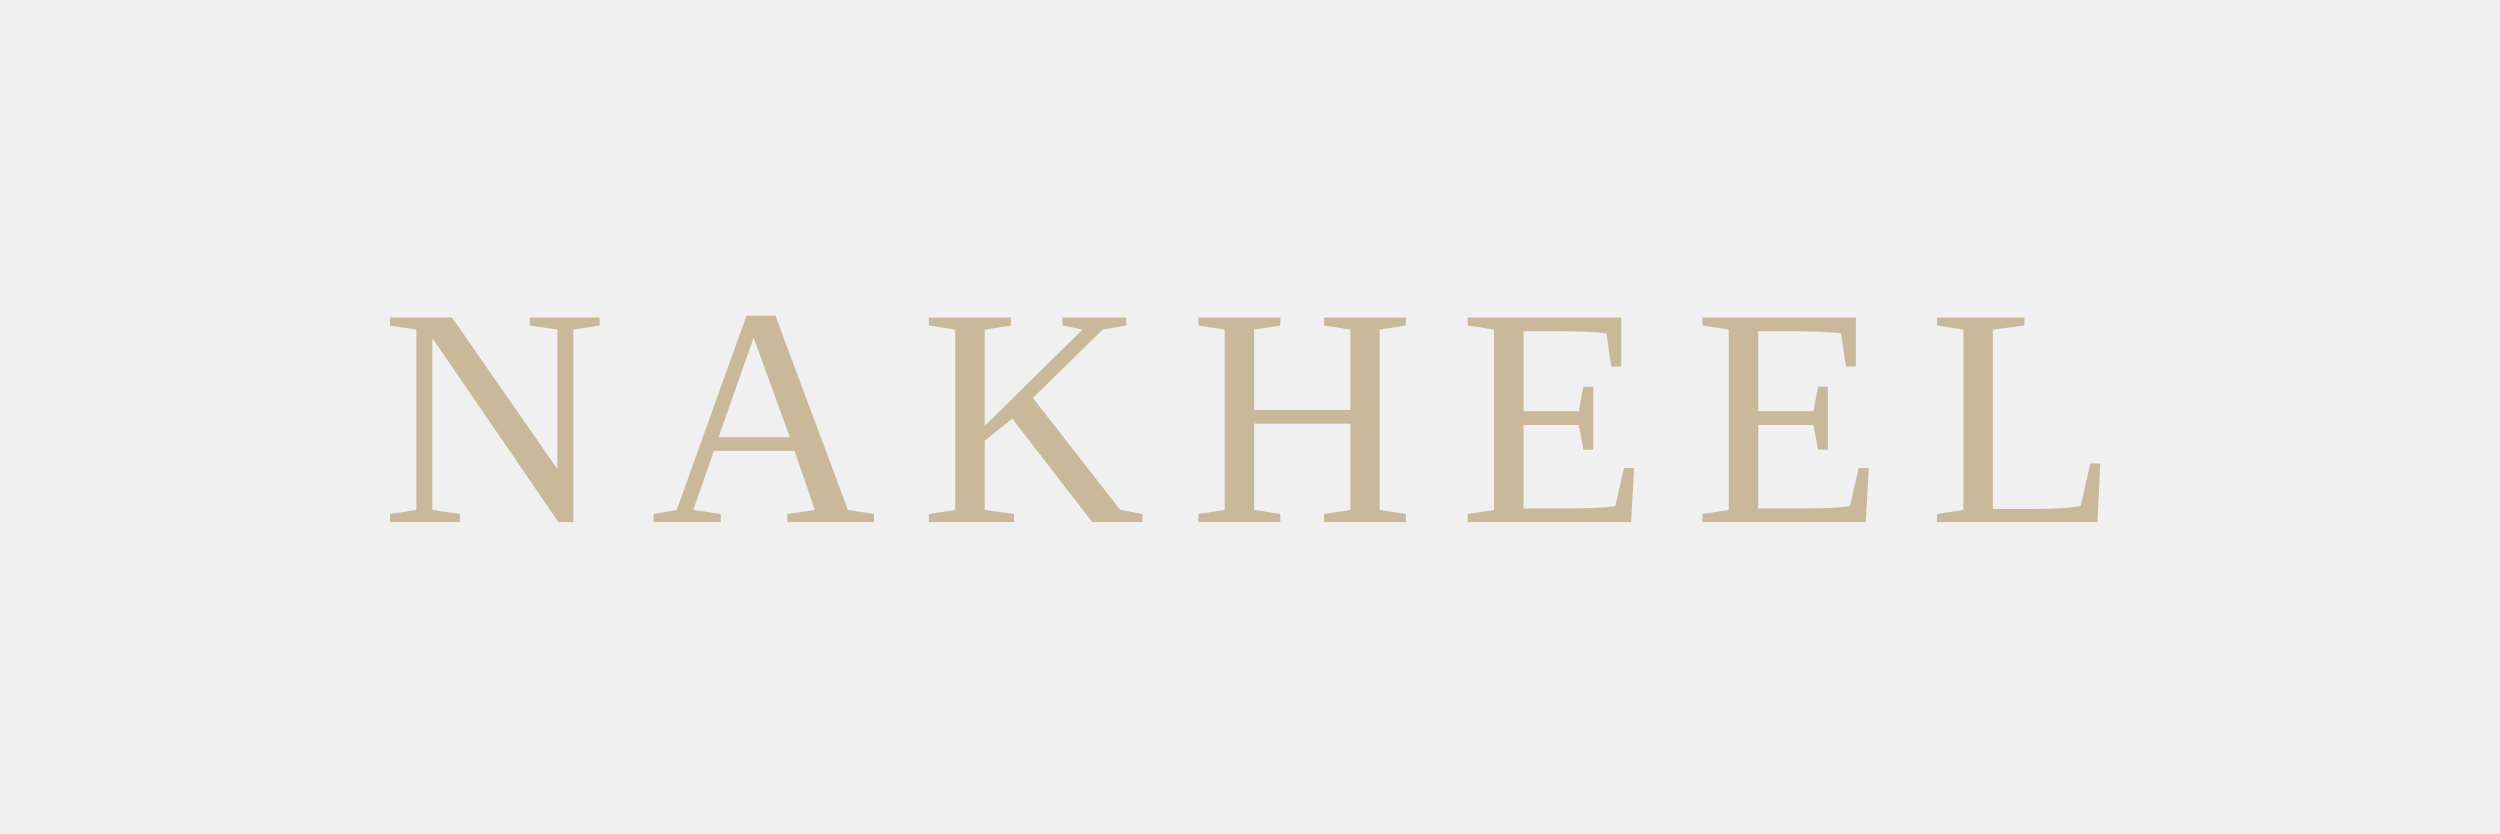
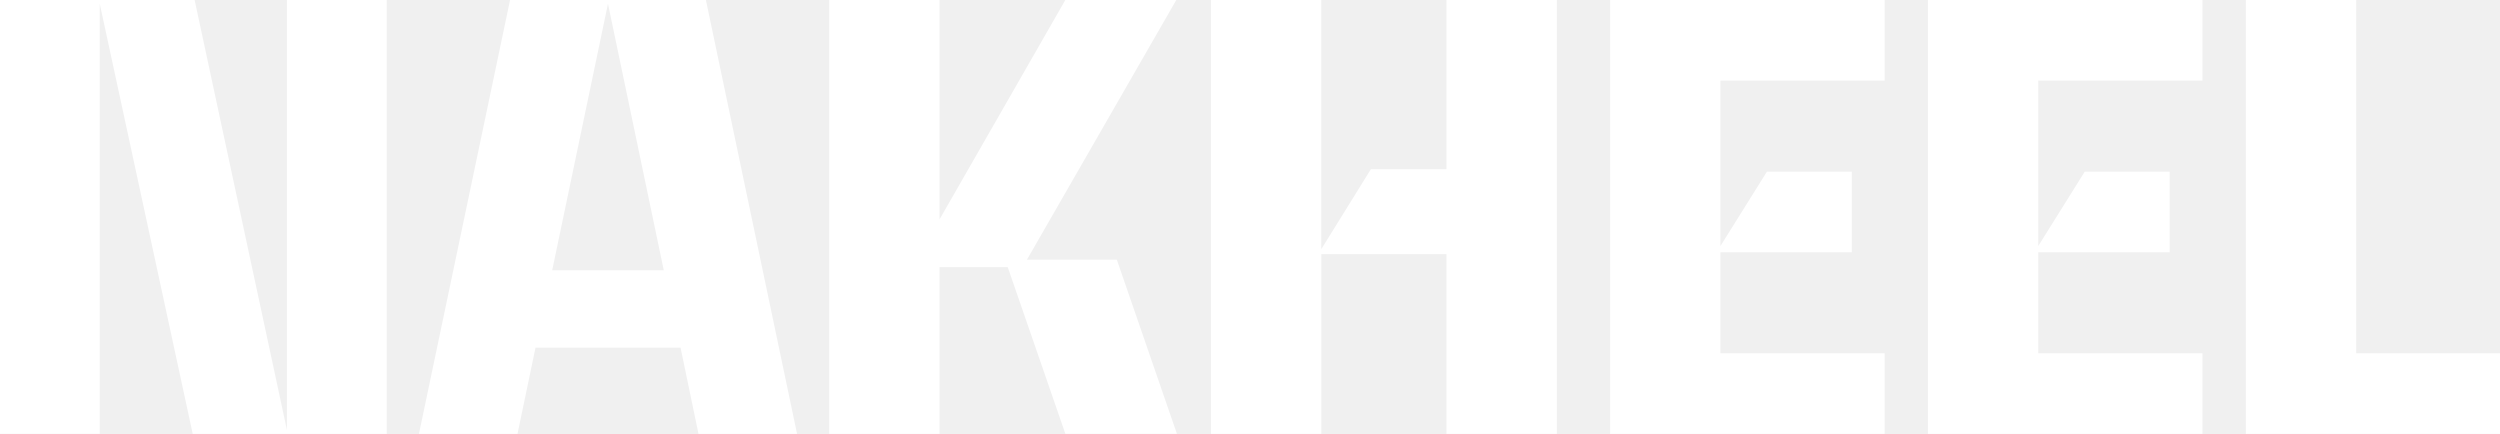
- <svg xmlns="http://www.w3.org/2000/svg" viewBox="0 0 240 80" role="img" aria-label="NAKHEEL">
-   <text x="50%" y="50%" dominant-baseline="central" text-anchor="middle" font-family="Georgia, 'Times New Roman', serif" font-weight="400" font-size="30" letter-spacing="0.14em" fill="#C9B99A">NAKHEEL</text>
+ <svg xmlns="http://www.w3.org/2000/svg" width="121.011" height="21" viewBox="0 0 121.011 21">
+   <path id="Nakheel_Brandmark_English_RGB_DeepNavy" d="M20.98,7.09H25.81v21H16.418l-4.5-20.819V28.088H7.09v-21h9.42l4.47,20.819Zm20.279,0h-9.48l-4.41,21h4.771l.871-4.171h7.021L40.9,28.09h4.771ZM33.819,20.171l2.7-12.9,2.7,12.9h-5.4Zm22.979-.51L64.028,7.09H58.657l-6.09,10.62V7.09H47.227v21h5.341V20.019h3.3l2.79,8.069h5.4l-2.909-8.429H56.8Zm20.308-4.38H73.446l-2.4,3.87V7.09H65.706v21h5.341v-8.7h6.06v8.7h5.341v-21H77.106v8.188Zm7.919,12.81h13.29v-3.9H90.366V19.3h6.359V15.4H92.616L90.366,19V10.99h7.949V7.09H85.026v21Zm15.388,0H113.7v-3.9h-7.949V19.3h6.359V15.4H108l-2.25,3.6V10.99H113.7V7.09h-13.29v21Zm20.729-3.9V7.09H115.8v21h12.3v-3.9h-6.961Z" transform="translate(-7.09 -7.09)" fill="#fff" />
</svg>
